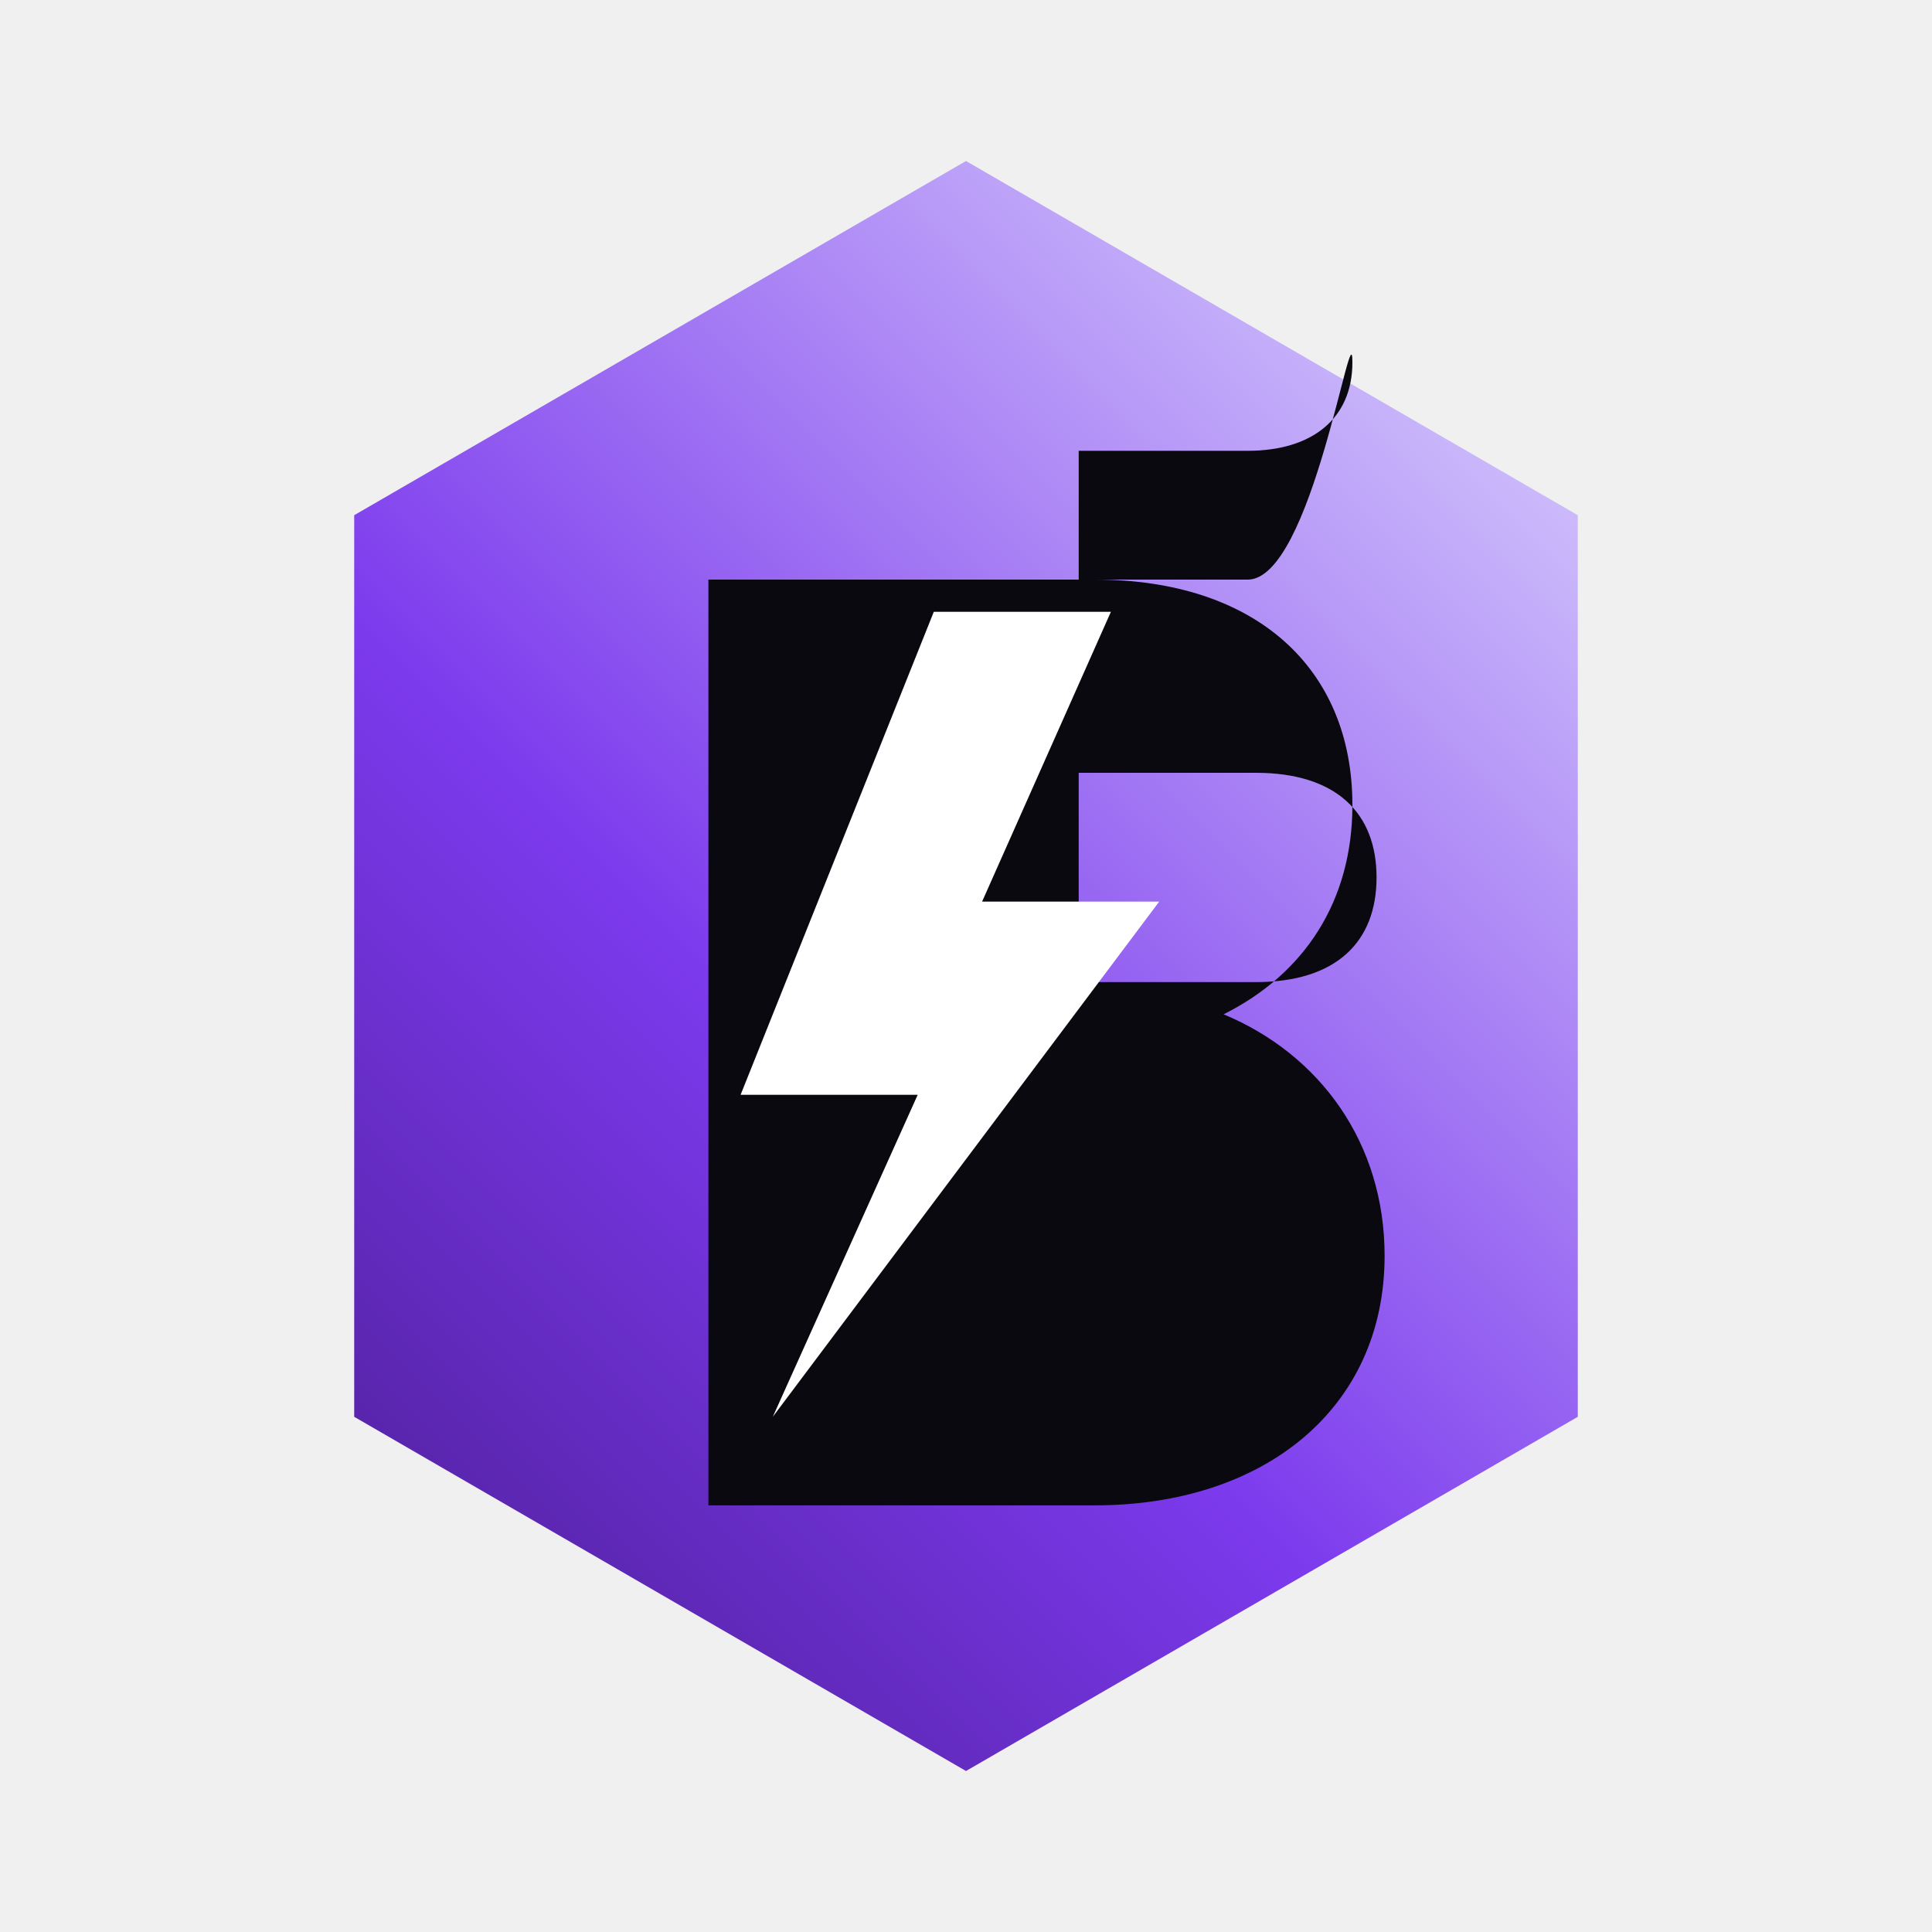
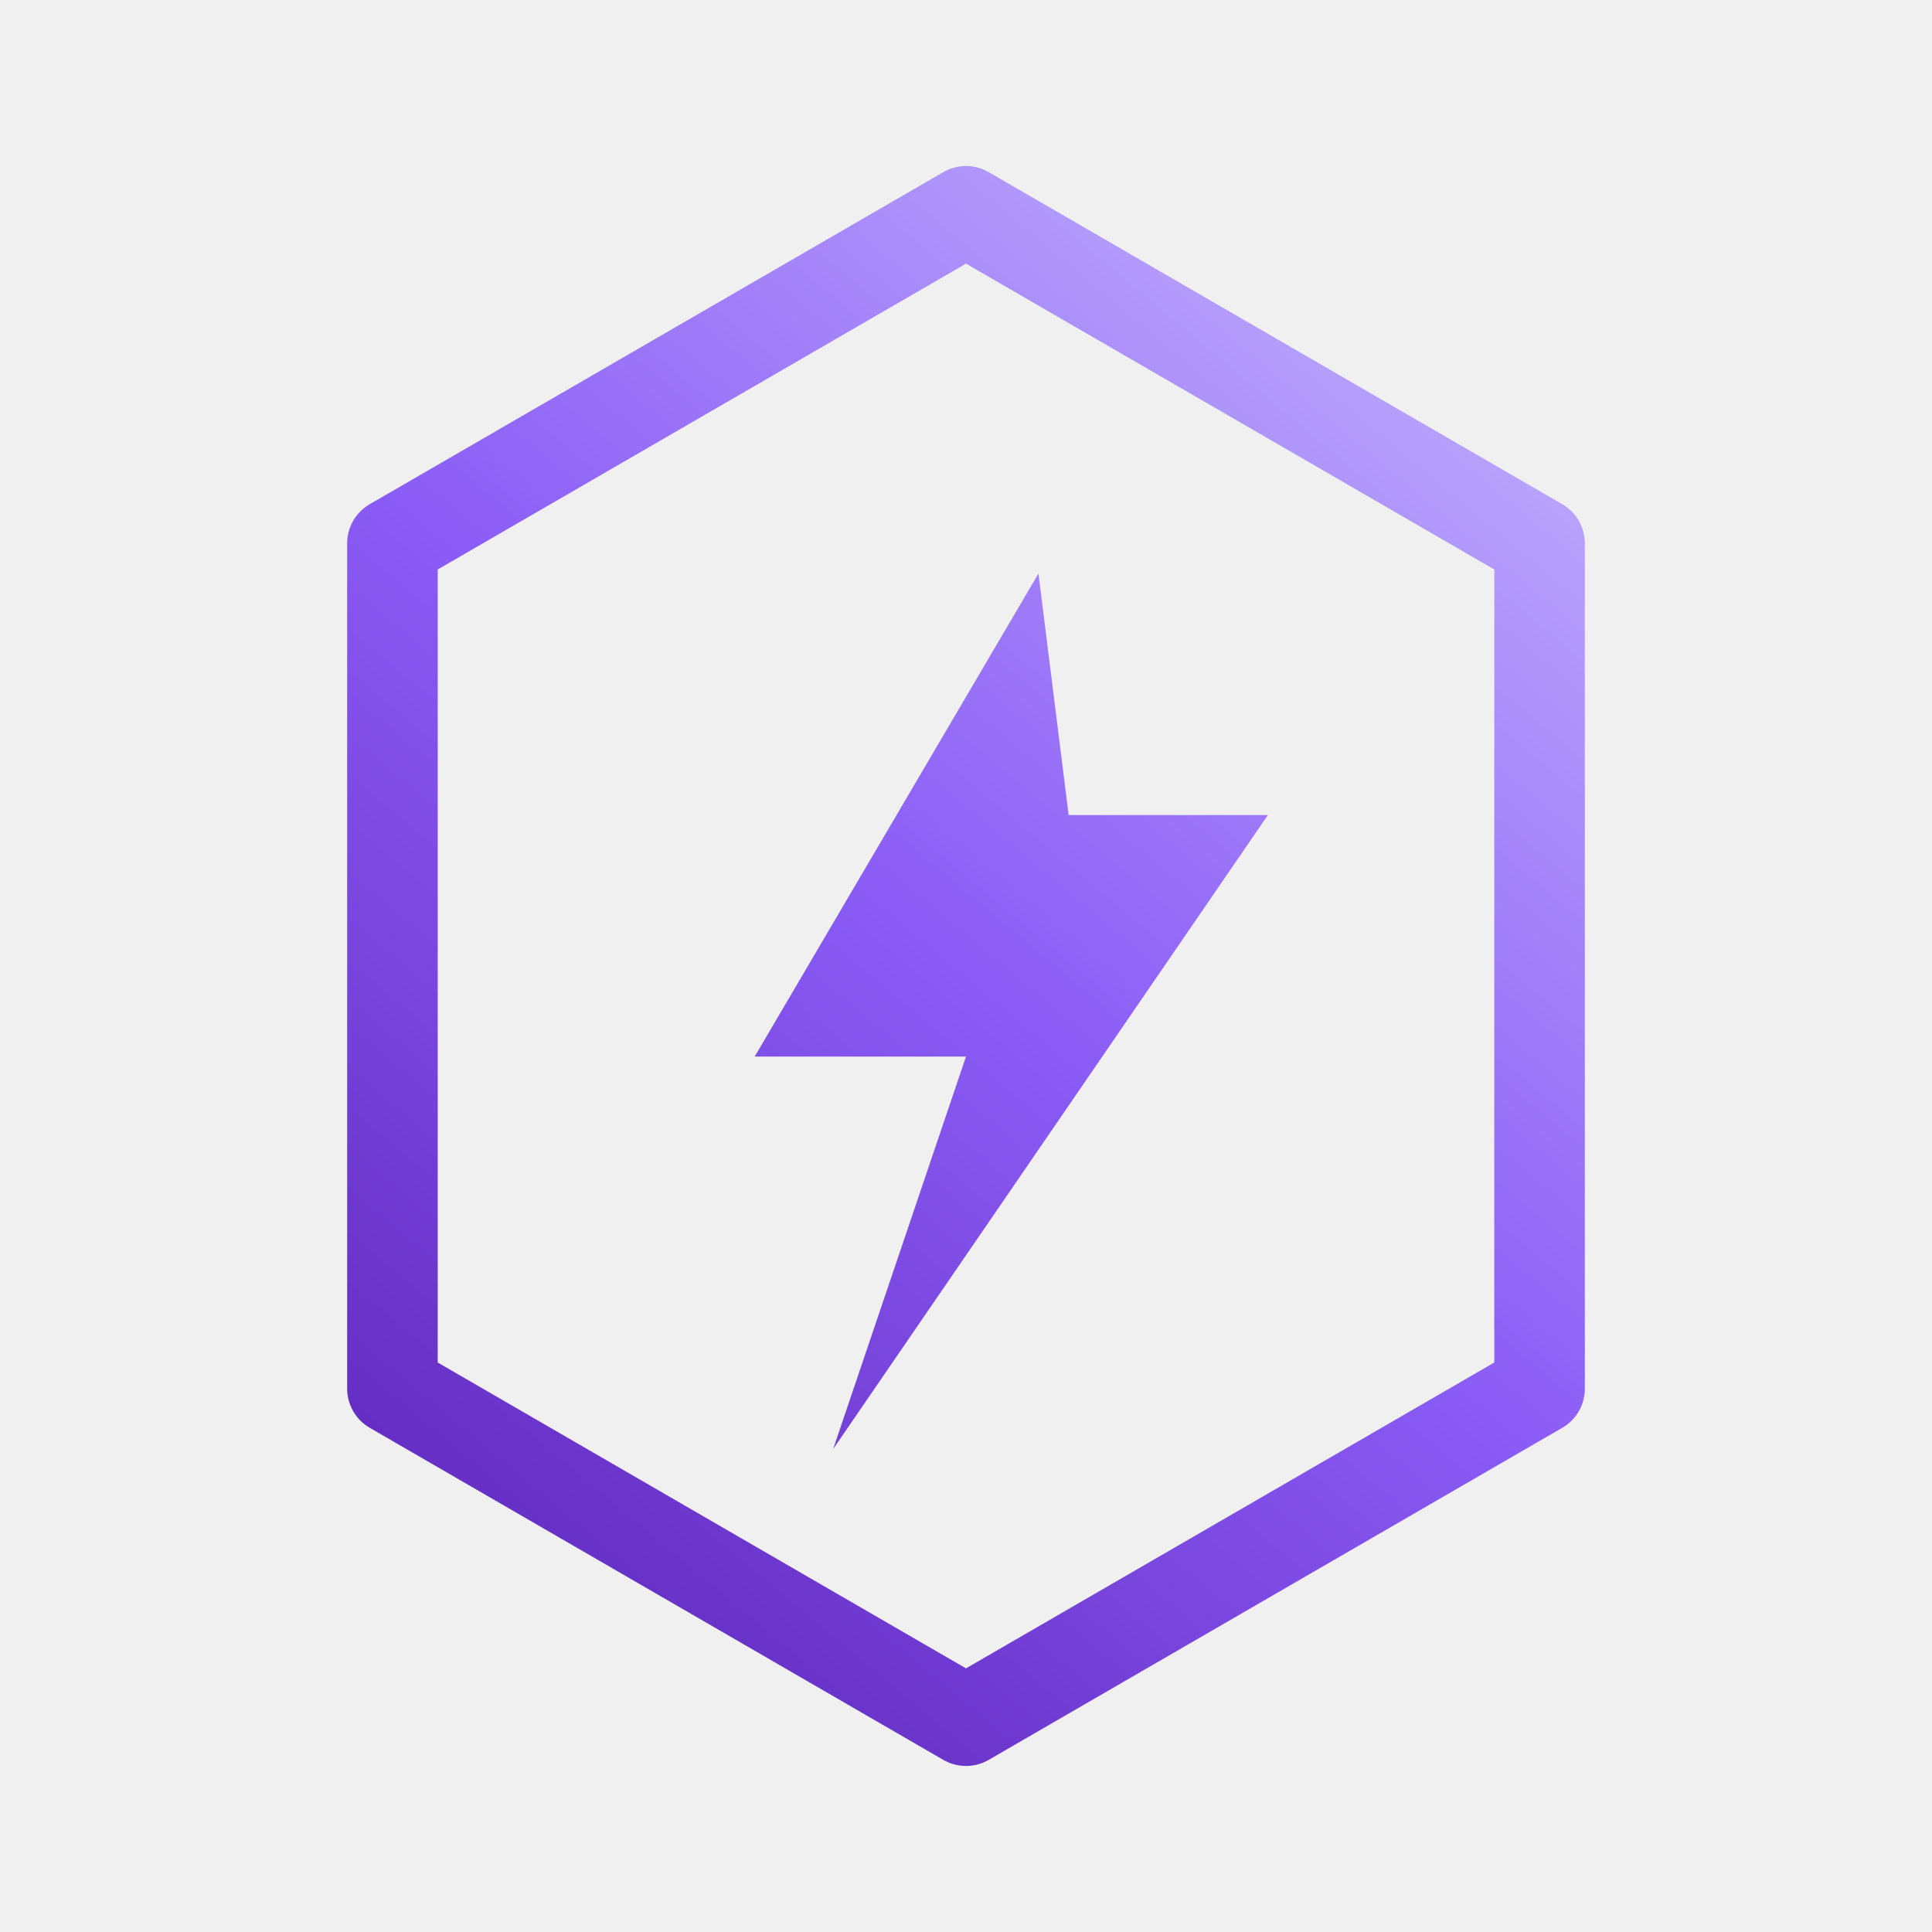
- <svg xmlns="http://www.w3.org/2000/svg" viewBox="0 0 120 120" fill="none">
+ <svg xmlns="http://www.w3.org/2000/svg" viewBox="0 0 32 32" fill="none">
  <defs>
-     <linearGradient id="g" x1="18" y1="102" x2="102" y2="18" gradientUnits="userSpaceOnUse">
-       <stop stop-color="#4C1D95" />
-       <stop offset="0.4" stop-color="#7C3AED" />
-       <stop offset="1" stop-color="#DDD6FE" />
+     <linearGradient id="g" x1="6" y1="28" x2="26" y2="4" gradientUnits="userSpaceOnUse">
+       <stop stop-color="#5B21B6" />
+       <stop offset="0.5" stop-color="#8B5CF6" />
+       <stop offset="1" stop-color="#C4B5FD" />
    </linearGradient>
  </defs>
-   <path d="M60 10 22 32v56l38 22 38-22V32L60 10Z" fill="url(#g)" />
-   <path d="M68 36c10 0 16 5.5 16 14 0 6-3 10.5-8 13 6 2.5 10 8 10 15 0 9.5-7.5 15.5-18 15.5H44V36h24Zm-1 25h11c5 0 7.5-2.5 7.5-6.5S83 48 78 48H67v13Zm0-33h10.5c4 0 6.5-2 6.5-5.5S81.5 36 77.5 36H67v12Z" fill="#09090F" />
-   <path d="M58 38 46 68h11l-9 20 24-32H61l8-18H58Z" fill="#FFFFFF" />
+   <path d="M16 3.5 25.5 9v14L16 28.5 6.5 23V9L16 3.5Z" stroke="url(#g)" stroke-width="1.5" stroke-linejoin="round" />
+   <path d="M17.2 9.5 12.5 17.5H16l-2.2 6.5L21 13.5h-3.3L17.2 9.5Z" fill="url(#g)" />
</svg>
